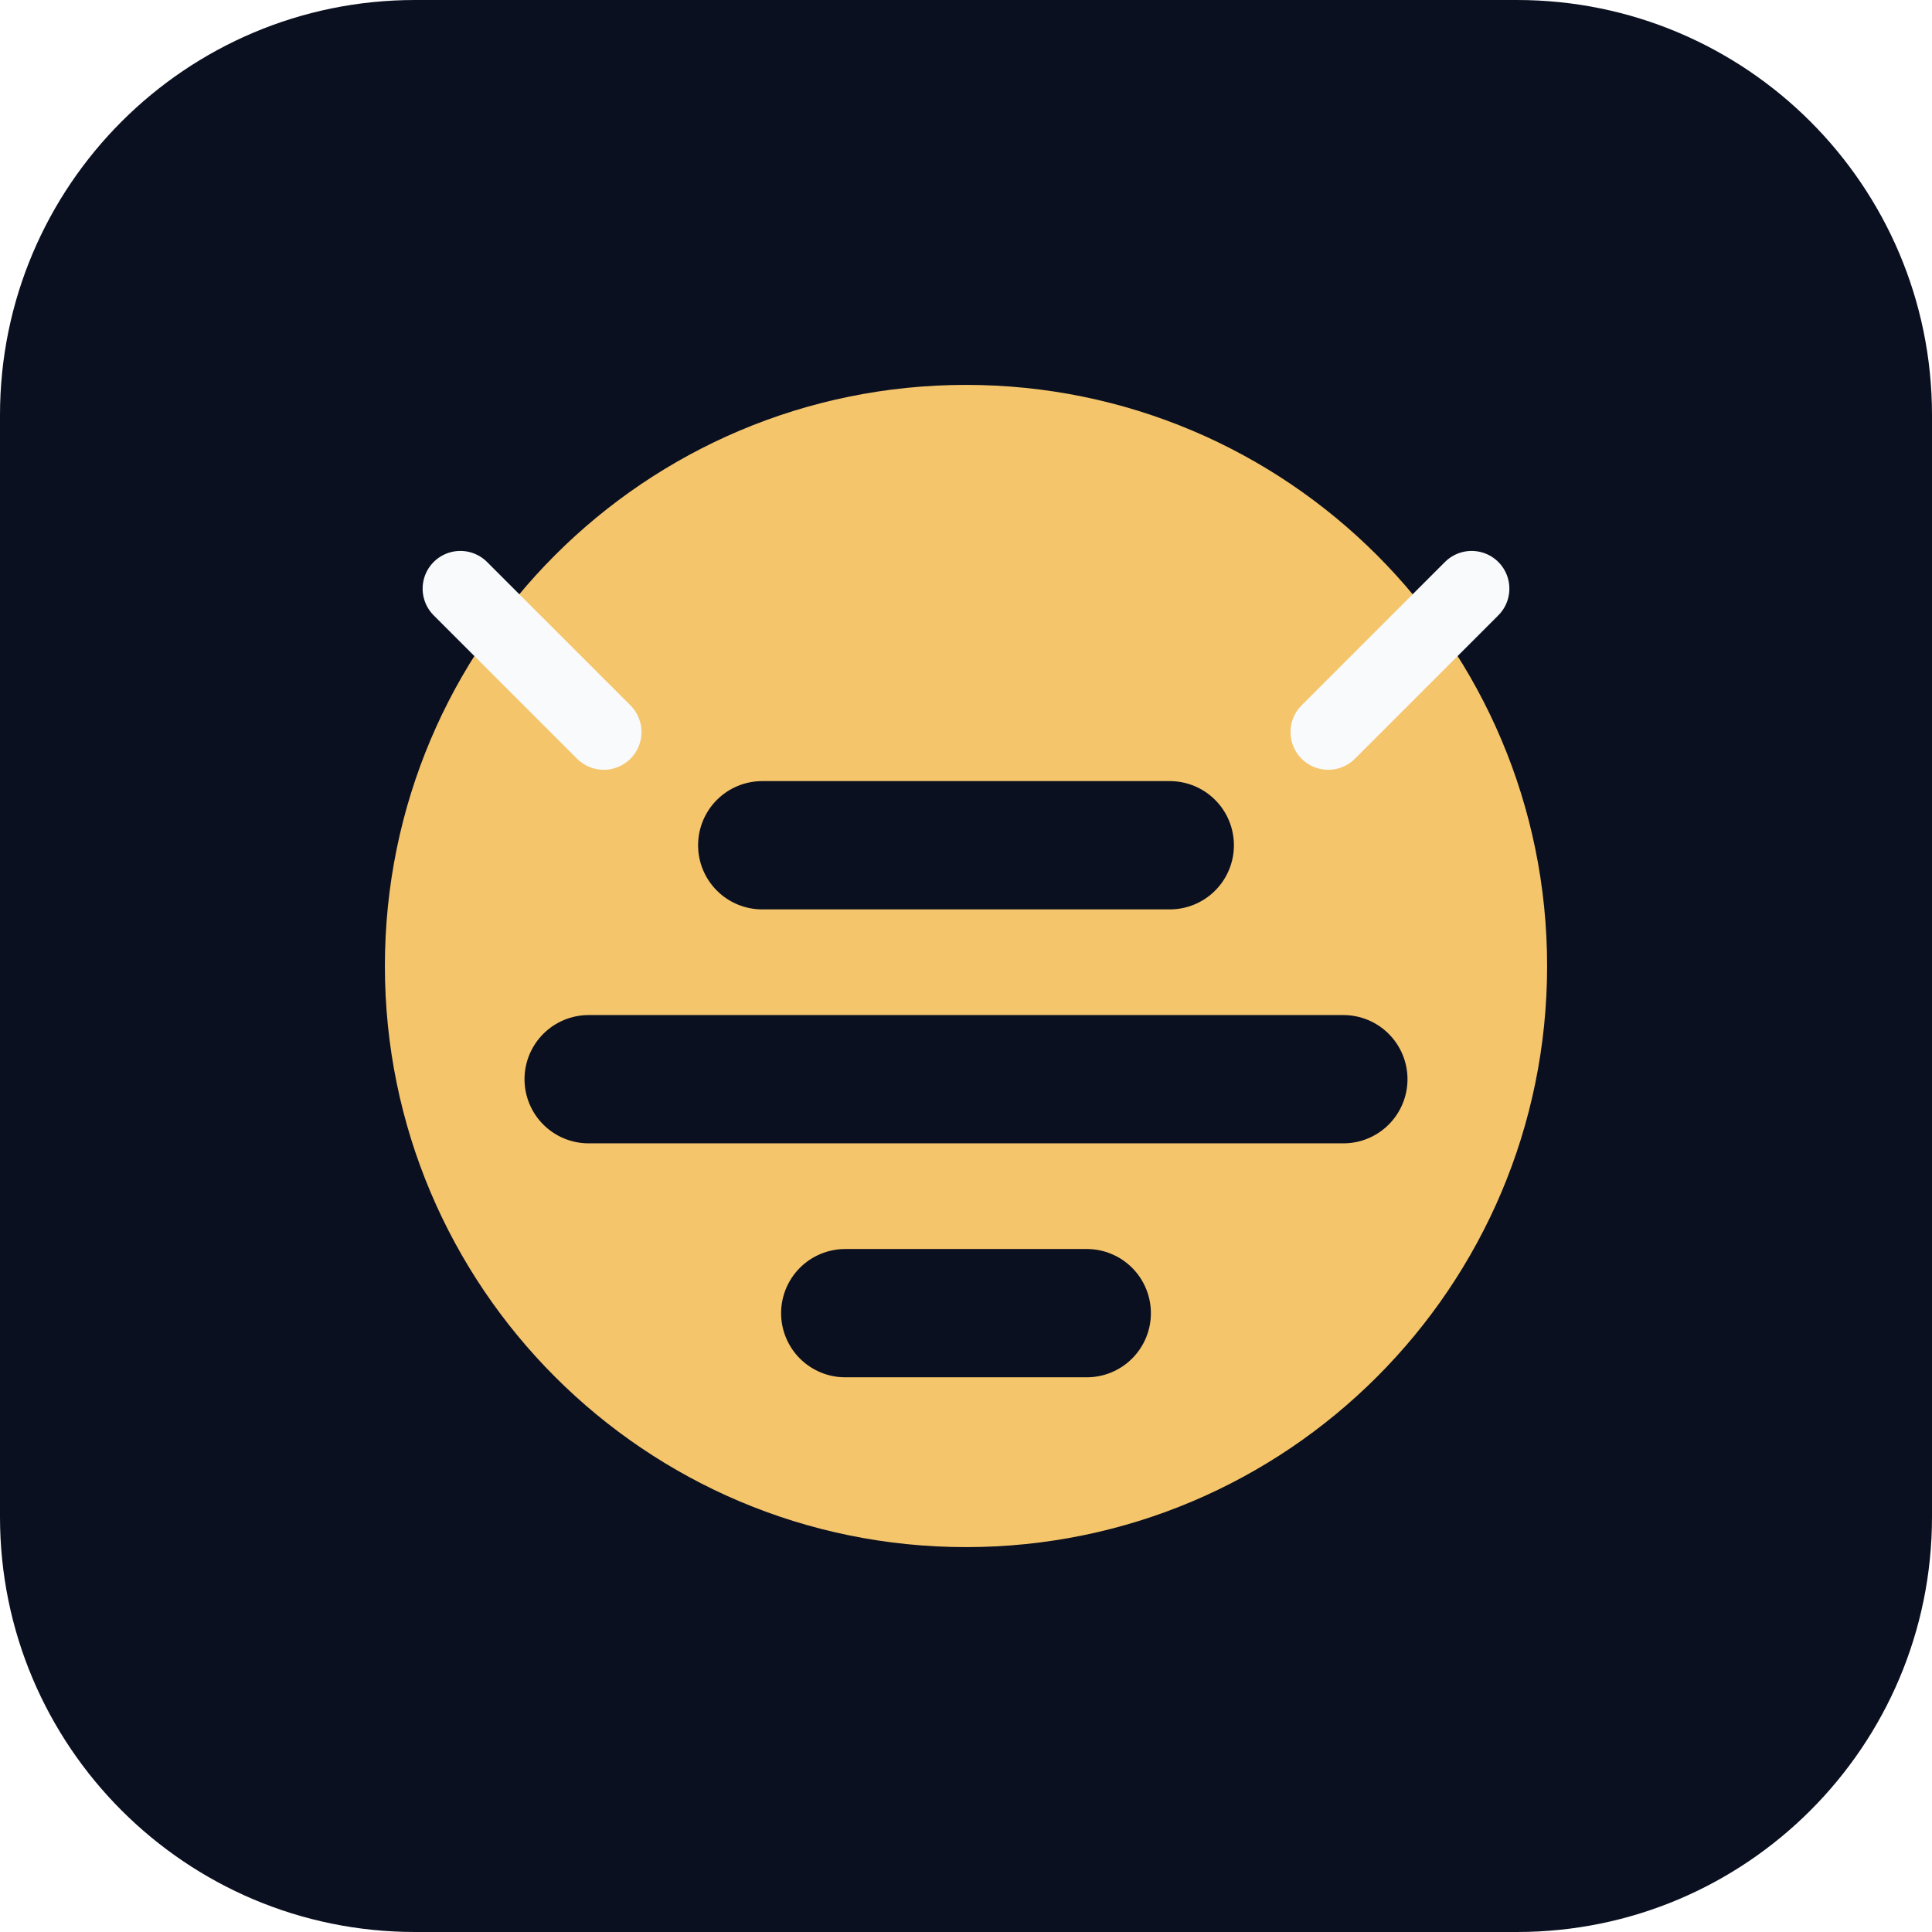
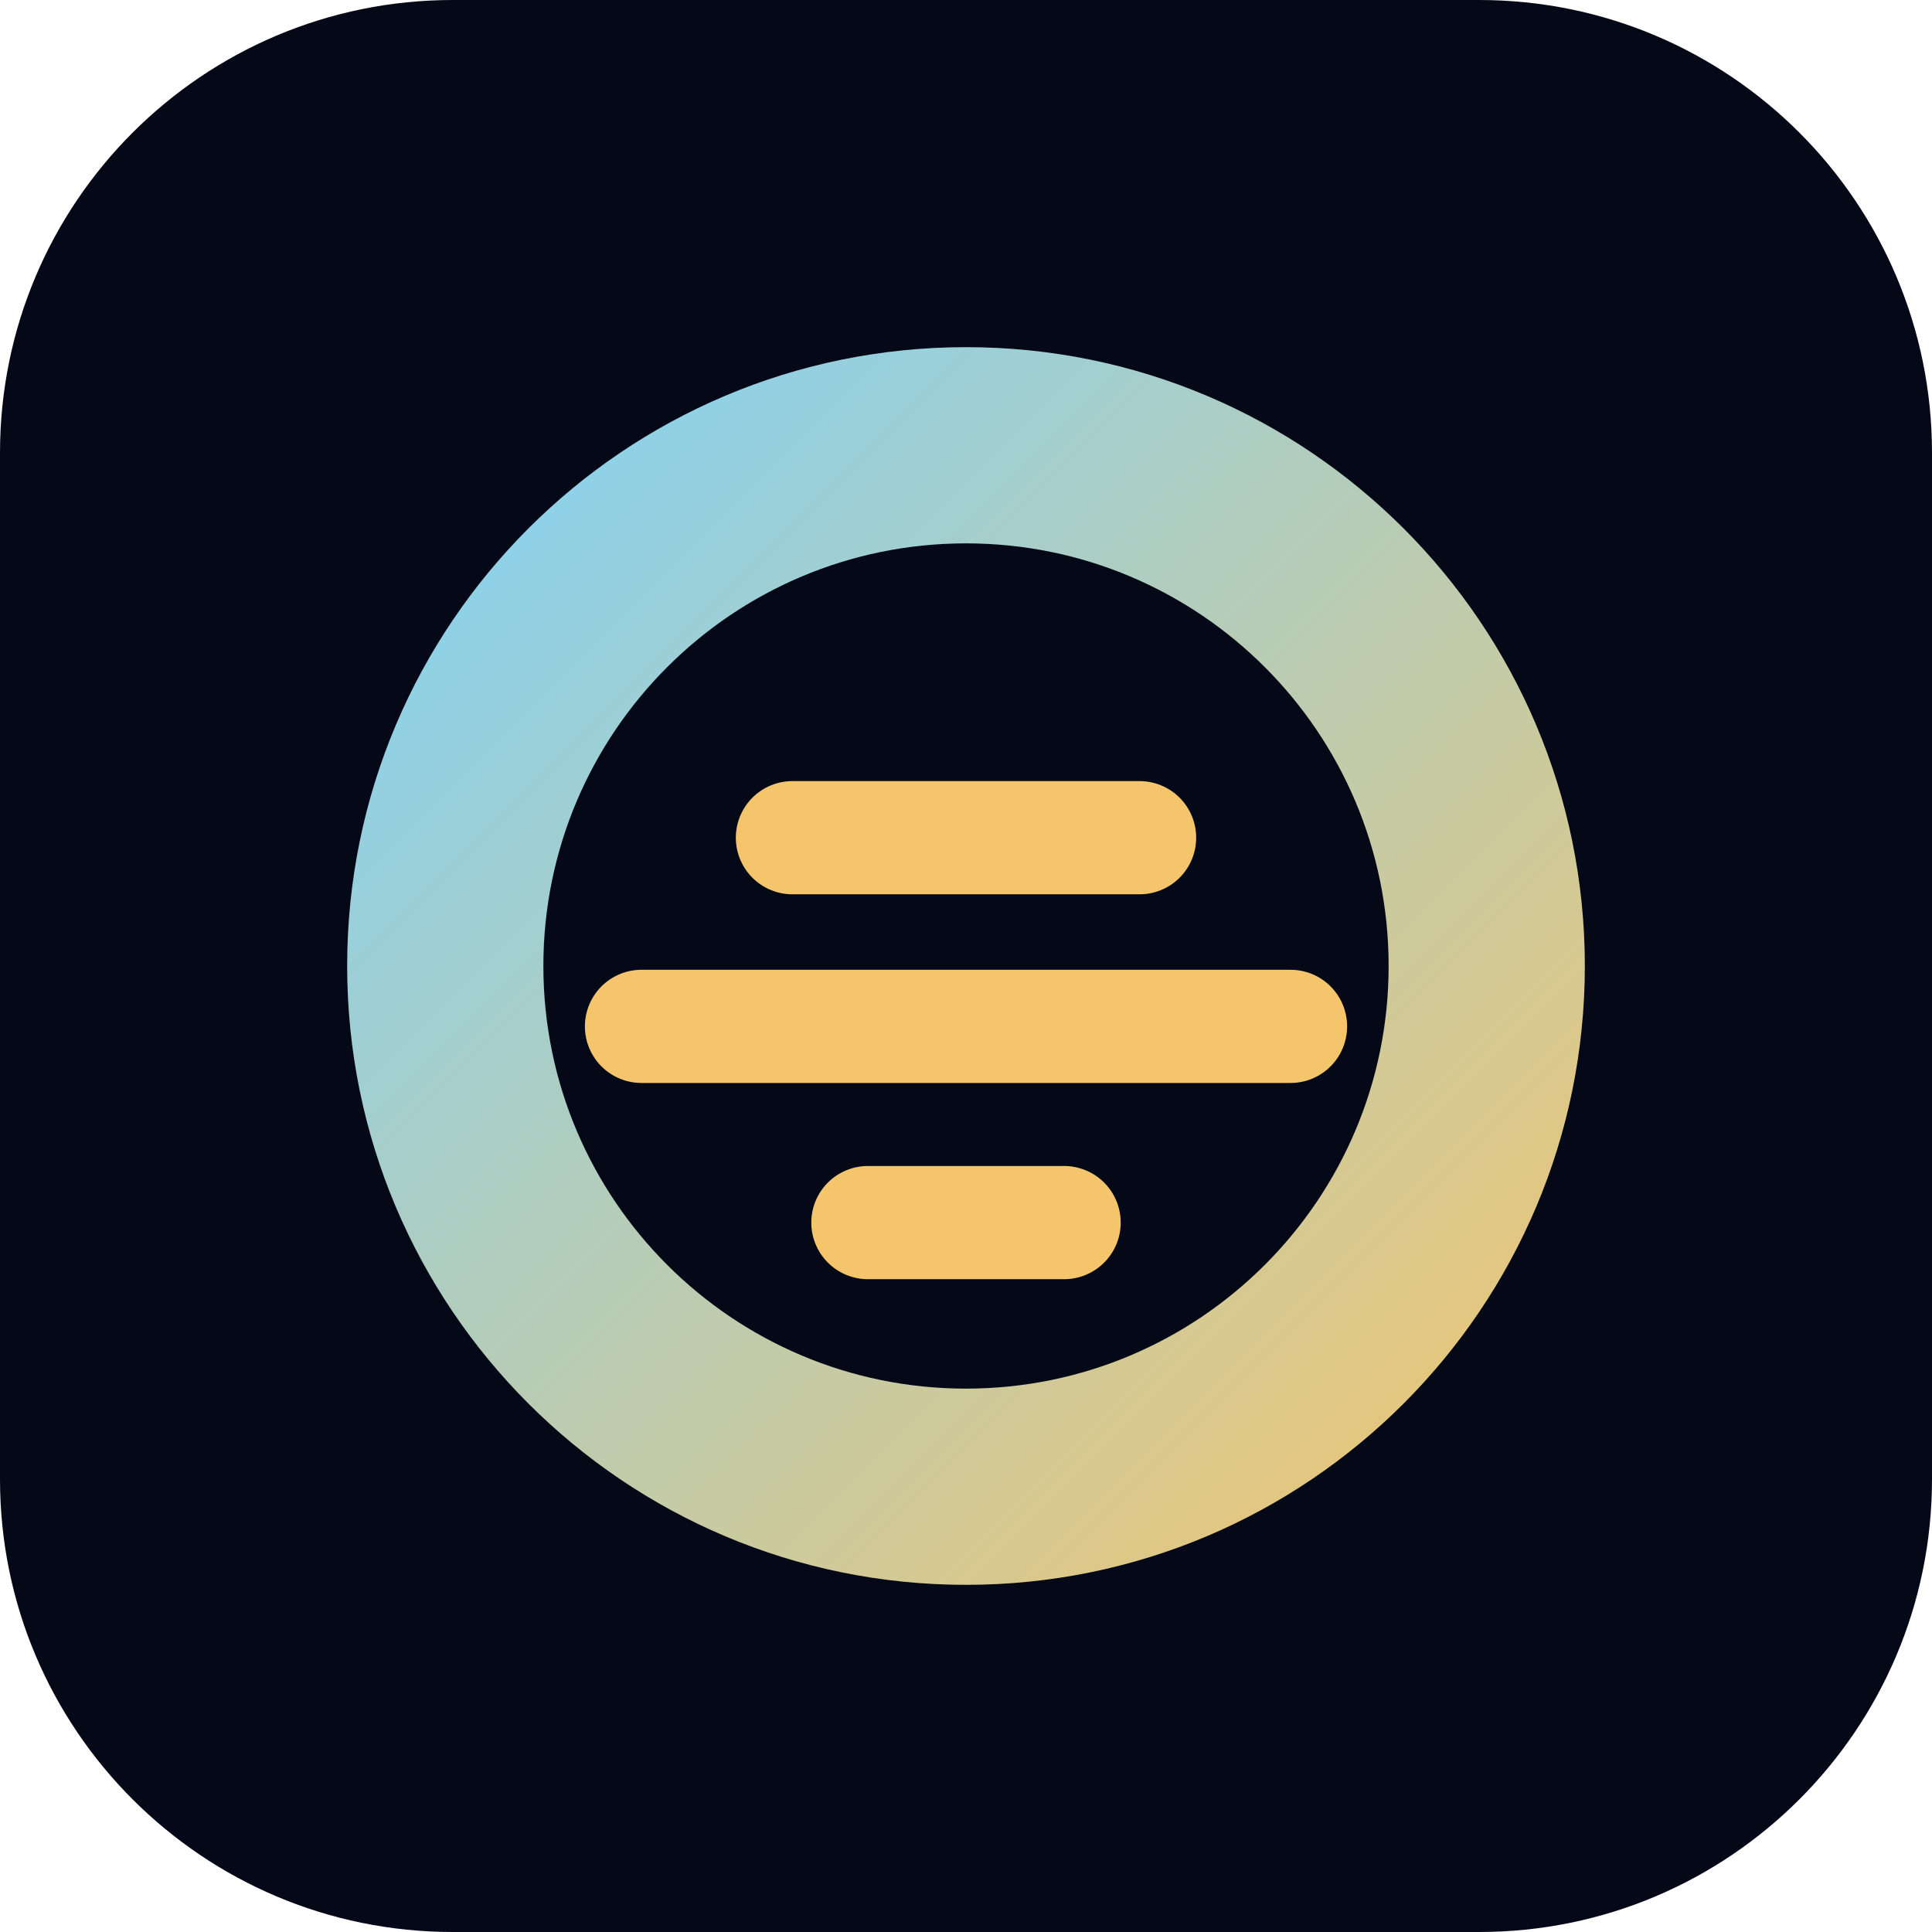
<svg xmlns="http://www.w3.org/2000/svg" viewBox="0 0 512 512">
-   <rect width="512" height="512" rx="110" fill="#0b1020" />
-   <circle cx="256" cy="256" r="154" fill="#f5c56b" />
-   <path d="M156 286h200M202 224h108M224 348h64" stroke="#0b1020" stroke-width="34" stroke-linecap="round" />
-   <path d="M122 156l38 38M390 156l-38 38" stroke="#f8fafc" stroke-width="20" stroke-linecap="round" />
+   <defs>
+     <linearGradient id="g" x1="0" x2="1" y1="0" y2="1">
+       <stop stop-color="#7dd3fc" />
+       <stop offset="1" stop-color="#f5c56b" />
+     </linearGradient>
+   </defs>
+   <rect width="512" height="512" rx="120" fill="#050816" />
+   <circle cx="256" cy="256" r="164" fill="url(#g)" />
+   <circle cx="256" cy="256" r="112" fill="#050816" />
+   <path d="M170 272h172M210 222h92M230 324h52" stroke="#f5c56b" stroke-width="30" stroke-linecap="round" />
</svg>
